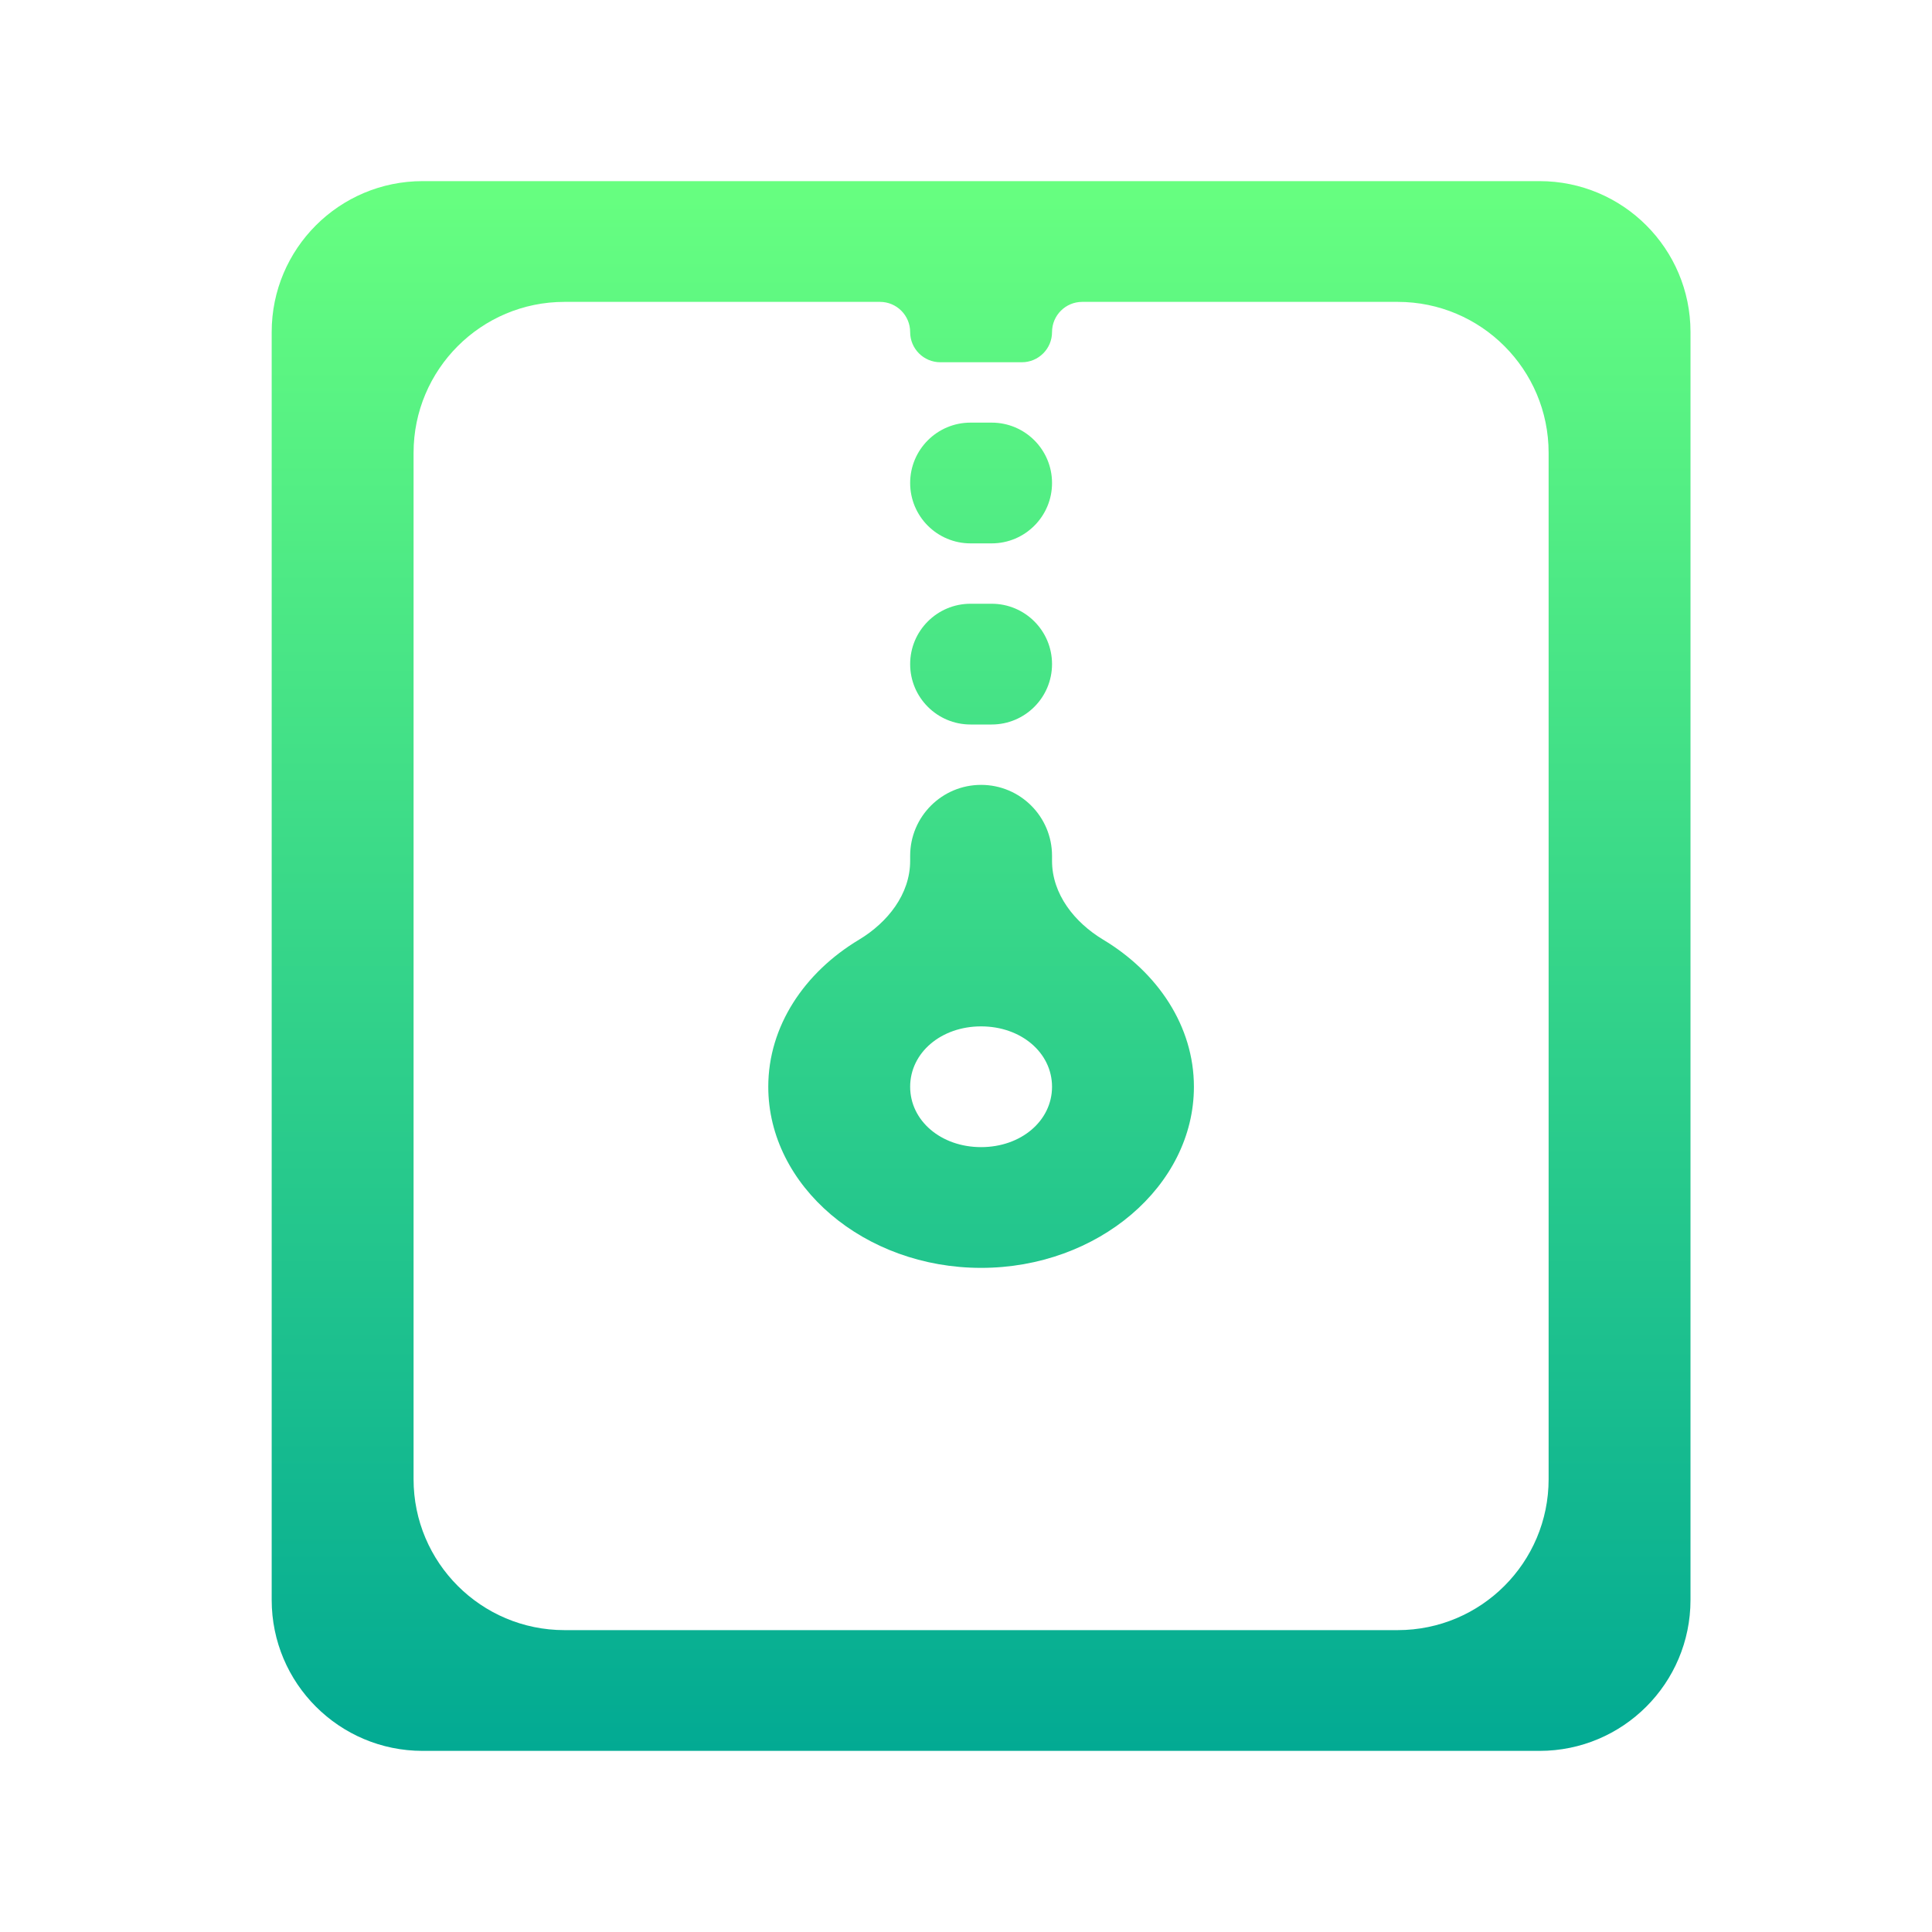
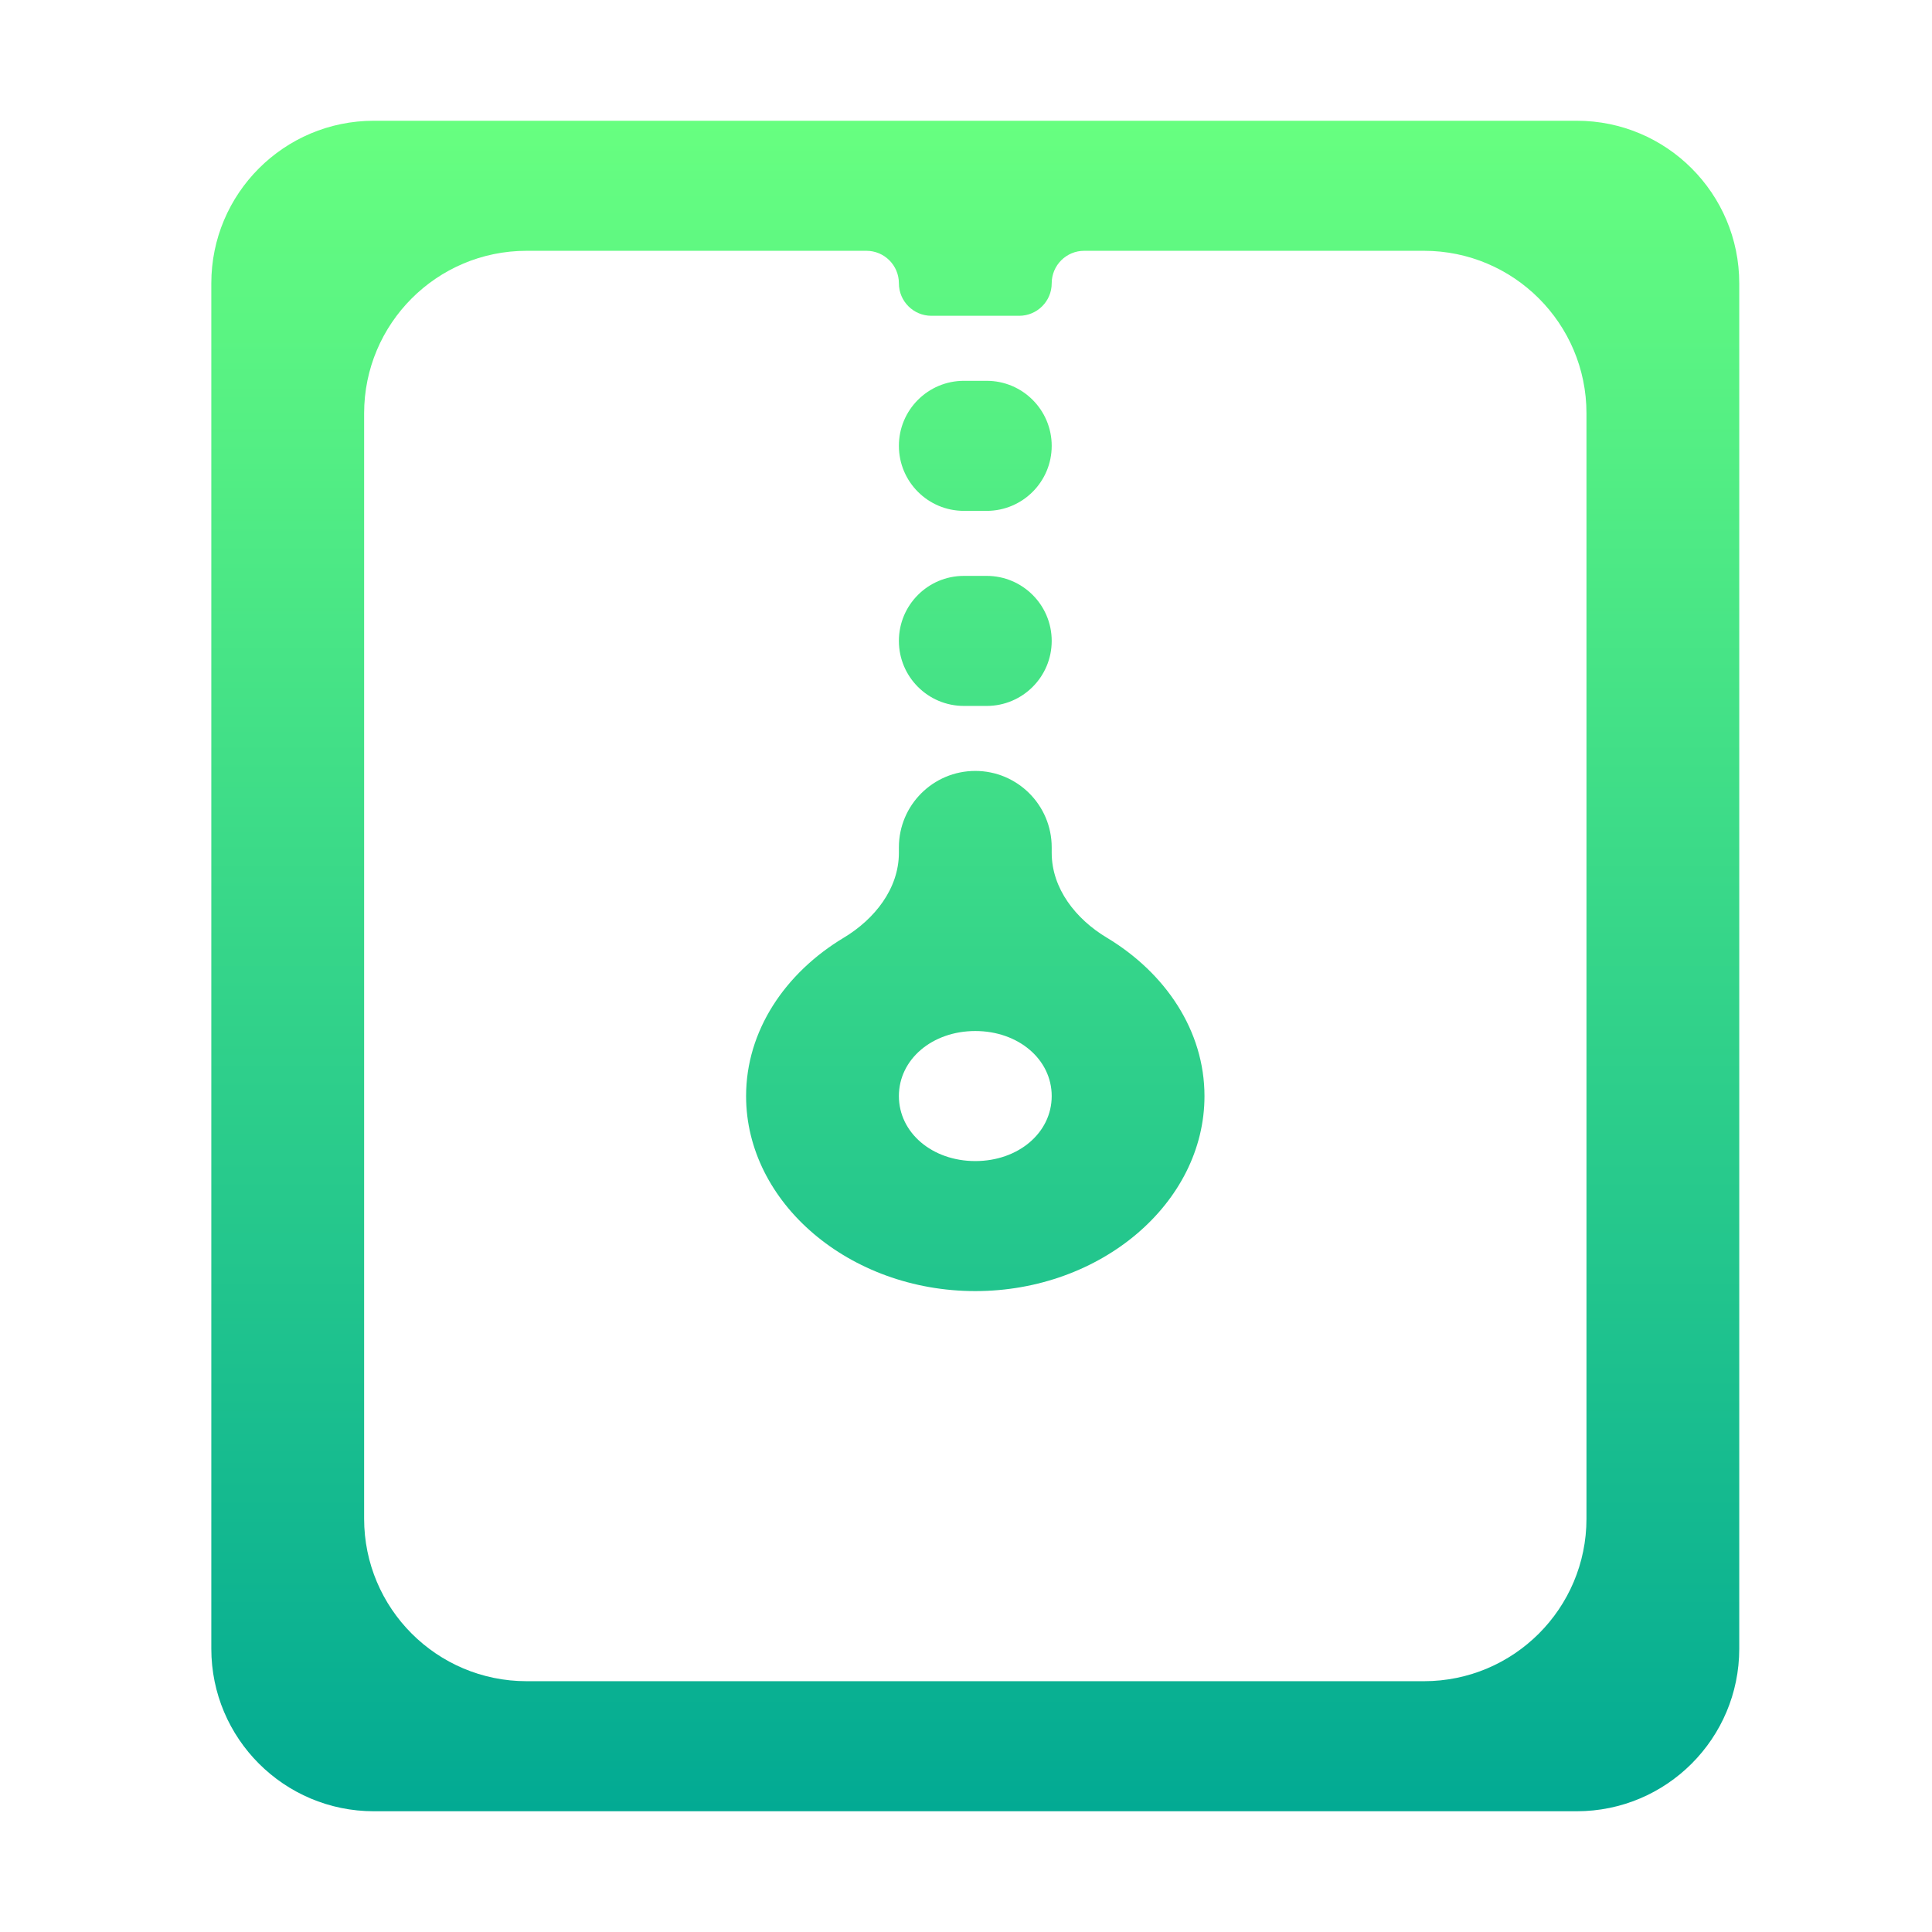
<svg xmlns="http://www.w3.org/2000/svg" width="64" height="64" viewBox="0 0 64 64" fill="none">
-   <path d="M14 6C11.239 6 9 8.239 9 11V53C9 55.761 11.239 58 14 58H51C53.761 58 56 55.761 56 53V11C56 8.239 53.761 6 51 6H14ZM13.7 15C13.7 12.239 15.939 10 18.7 10H29.15C29.702 10 30.15 10.448 30.15 11V11C30.15 11.552 30.598 12 31.15 12H33.85C34.402 12 34.85 11.552 34.85 11V11C34.85 10.448 35.298 10 35.85 10H46.3C49.061 10 51.3 12.239 51.3 15V49C51.3 51.761 49.061 54 46.3 54H18.7C15.939 54 13.7 51.761 13.7 49V15ZM32.15 14C31.045 14 30.15 14.895 30.15 16V16C30.15 17.105 31.045 18 32.15 18H32.85C33.955 18 34.85 17.105 34.85 16V16C34.85 14.895 33.955 14 32.85 14H32.15ZM32.15 20C31.045 20 30.15 20.895 30.15 22V22C30.15 23.105 31.045 24 32.15 24H32.85C33.955 24 34.85 23.105 34.85 22V22C34.85 20.895 33.955 20 32.85 20H32.15ZM32.5 26C31.202 26 30.15 27.052 30.15 28.35V28.517C30.15 29.622 29.402 30.56 28.455 31.129C26.647 32.214 25.45 33.992 25.45 36C25.45 39.29 28.634 42 32.5 42C36.366 42 39.55 39.29 39.55 36C39.55 33.992 38.352 32.213 36.543 31.127C35.597 30.558 34.85 29.621 34.85 28.517V28.35C34.85 27.052 33.798 26 32.5 26V26ZM32.5 34C33.825 34 34.85 34.872 34.85 36C34.85 37.128 33.825 38 32.5 38C31.175 38 30.15 37.128 30.15 36C30.15 34.872 31.175 34 32.5 34Z" fill="url(#paint0_linear)" />
+   <path d="M12.385 4C9.411 4 7 6.411 7 9.385V54.615C7 57.589 9.411 60 12.385 60H52.231C55.205 60 57.615 57.589 57.615 54.615V9.385C57.615 6.411 55.205 4 52.231 4H12.385ZM12.062 13.692C12.062 10.719 14.472 8.308 17.446 8.308H28.7C29.295 8.308 29.777 8.79 29.777 9.385C29.777 9.979 30.259 10.461 30.854 10.461H33.761C34.356 10.461 34.839 9.979 34.839 9.385C34.839 8.79 35.321 8.308 35.915 8.308H47.169C50.143 8.308 52.554 10.719 52.554 13.692V50.308C52.554 53.282 50.143 55.692 47.169 55.692H17.446C14.472 55.692 12.062 53.282 12.062 50.308V13.692ZM31.931 12.615C30.741 12.615 29.777 13.58 29.777 14.769C29.777 15.959 30.741 16.923 31.931 16.923H32.685C33.874 16.923 34.839 15.959 34.839 14.769C34.839 13.58 33.874 12.615 32.685 12.615H31.931ZM31.931 19.077C30.741 19.077 29.777 20.041 29.777 21.231C29.777 22.42 30.741 23.385 31.931 23.385H32.685C33.874 23.385 34.839 22.42 34.839 21.231C34.839 20.041 33.874 19.077 32.685 19.077H31.931ZM32.308 25.538C30.91 25.538 29.777 26.672 29.777 28.069V28.249C29.777 29.439 28.972 30.449 27.952 31.062C26.005 32.231 24.715 34.146 24.715 36.308C24.715 39.851 28.145 42.769 32.308 42.769C36.471 42.769 39.9 39.851 39.9 36.308C39.9 34.145 38.61 32.23 36.662 31.06C35.642 30.448 34.839 29.438 34.839 28.249V28.069C34.839 26.672 33.705 25.538 32.308 25.538ZM32.308 34.154C33.735 34.154 34.839 35.093 34.839 36.308C34.839 37.523 33.735 38.462 32.308 38.462C30.88 38.462 29.777 37.523 29.777 36.308C29.777 35.093 30.88 34.154 32.308 34.154Z" fill="url(#paint0_linear)" />
  <defs>
-     <linearGradient id="paint0_linear" x1="32.5" y1="58" x2="32.5" y2="6" gradientUnits="userSpaceOnUse">
+     <linearGradient id="paint0_linear" x1="32.308" y1="60" x2="32.308" y2="4" gradientUnits="userSpaceOnUse">
      <stop stop-color="#02AA93" />
      <stop offset="1" stop-color="#67FF80" />
    </linearGradient>
  </defs>
</svg>
